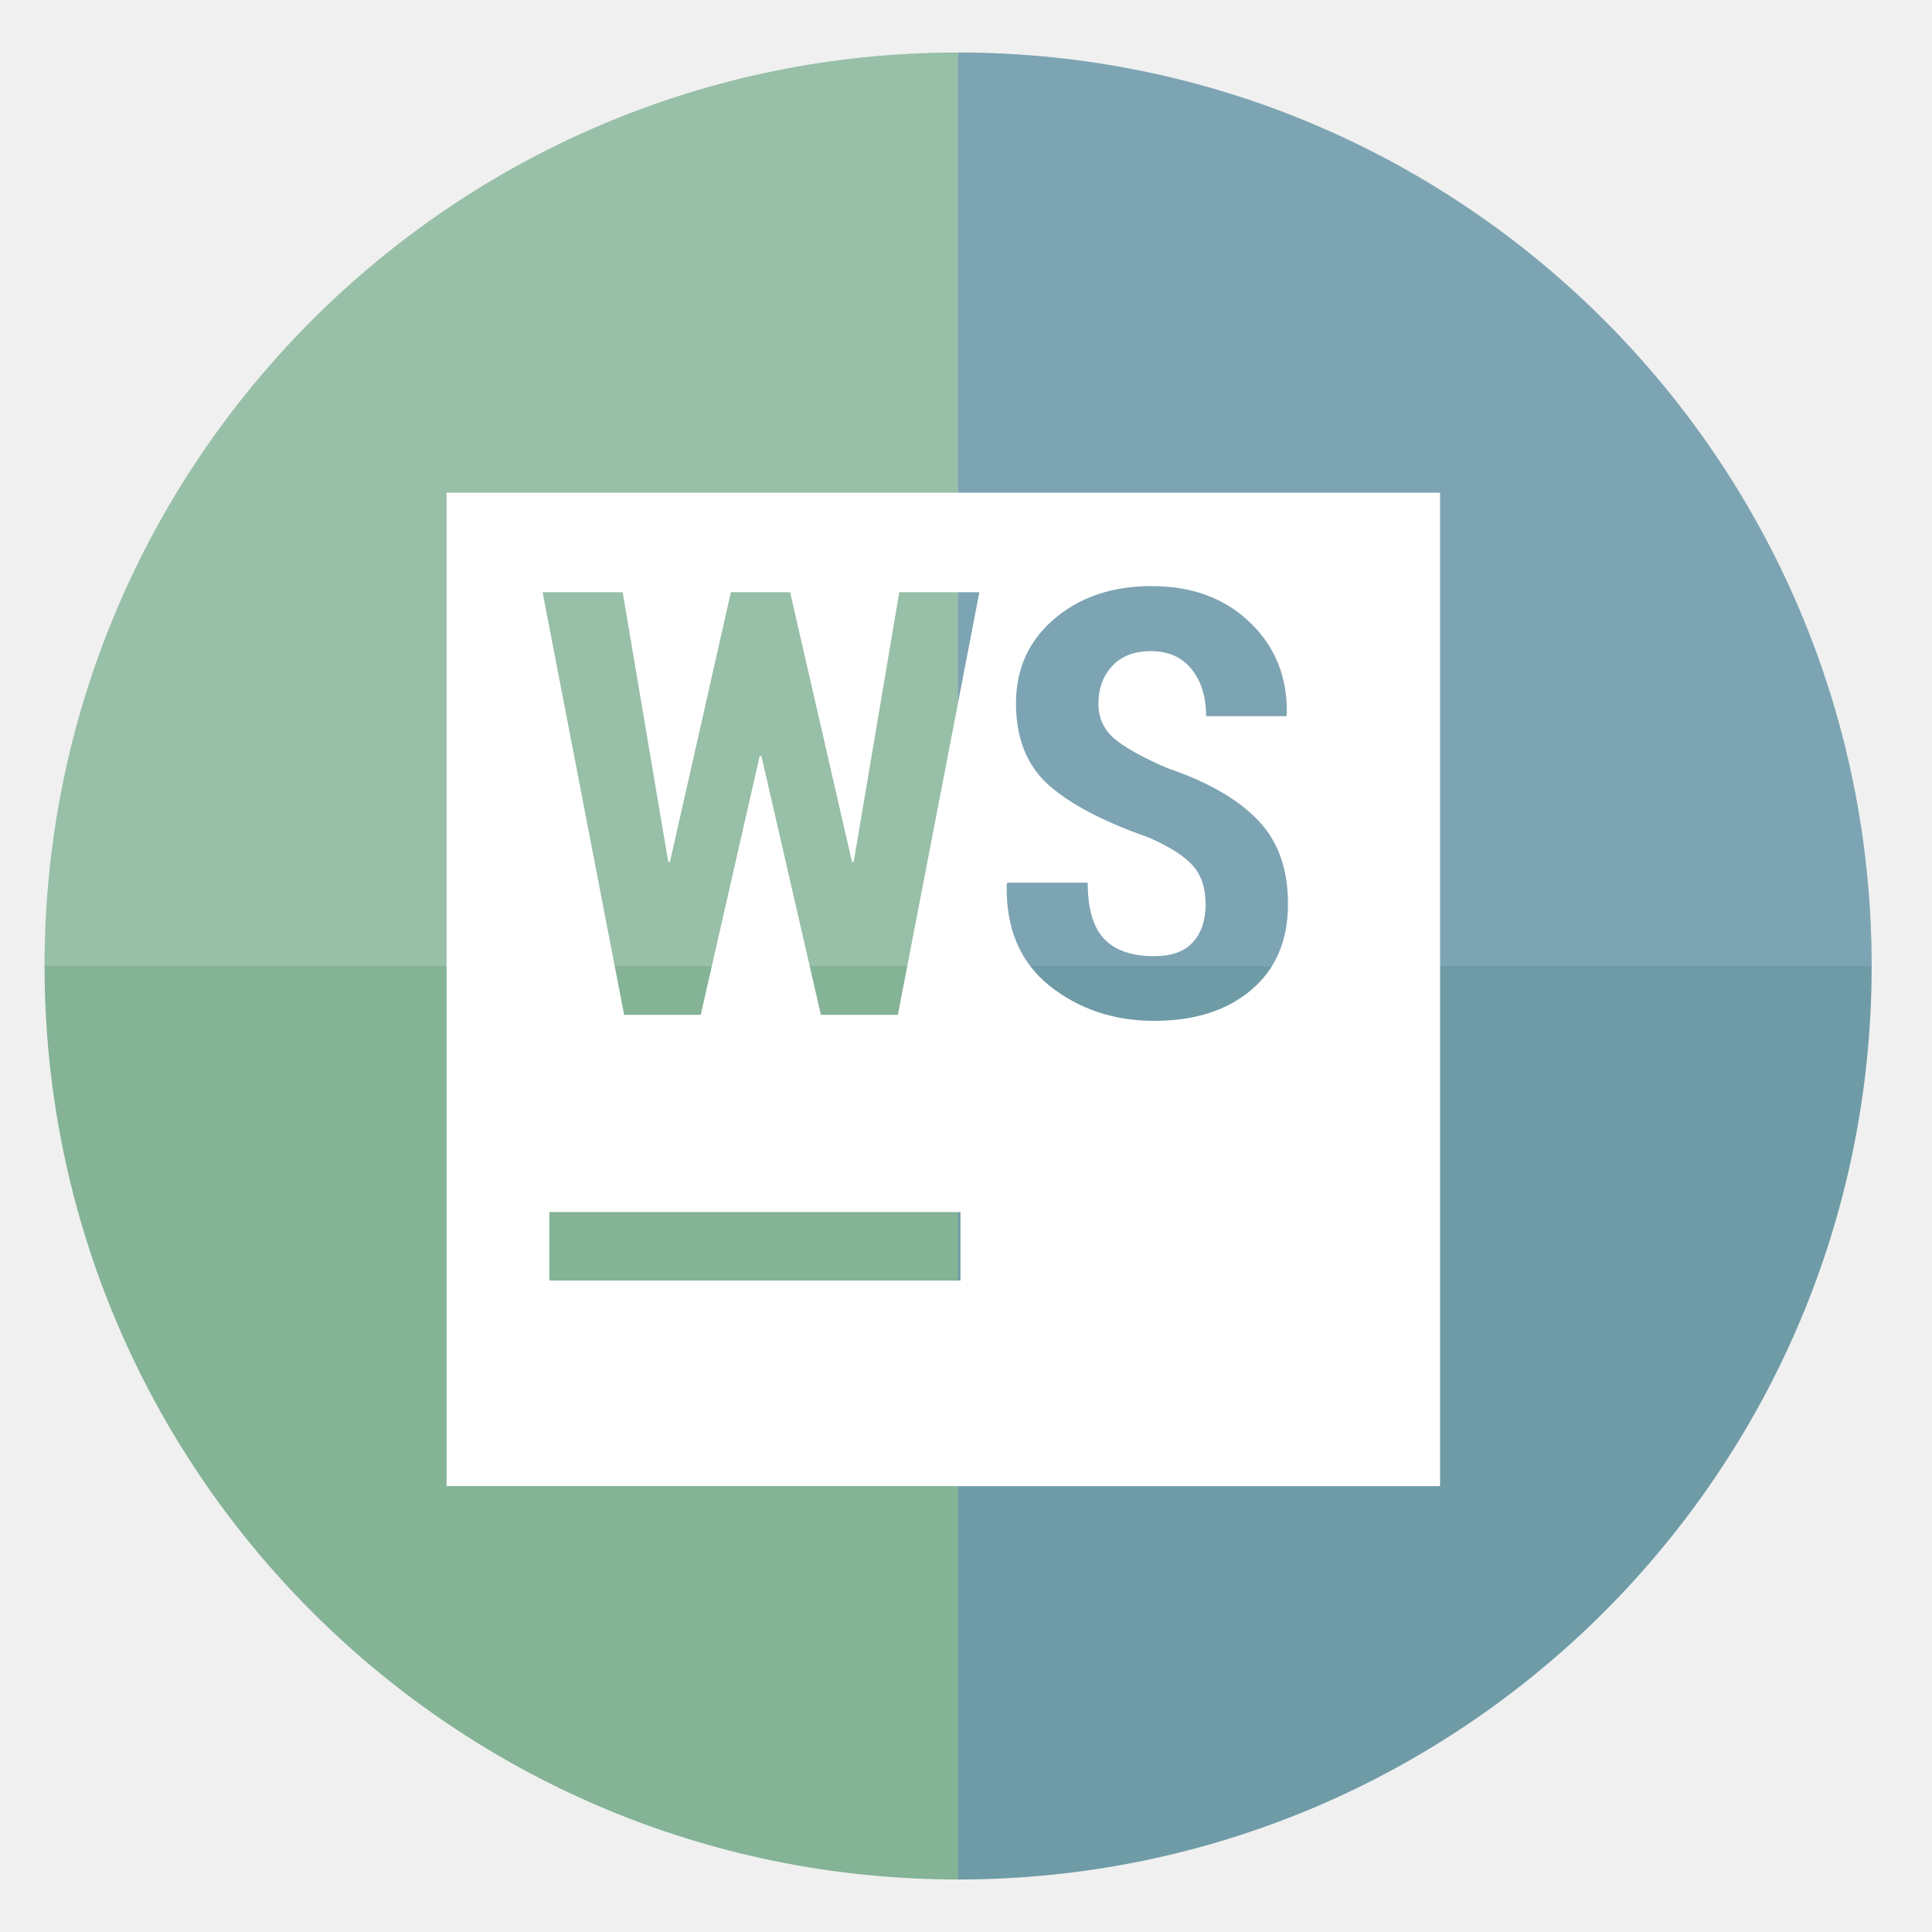
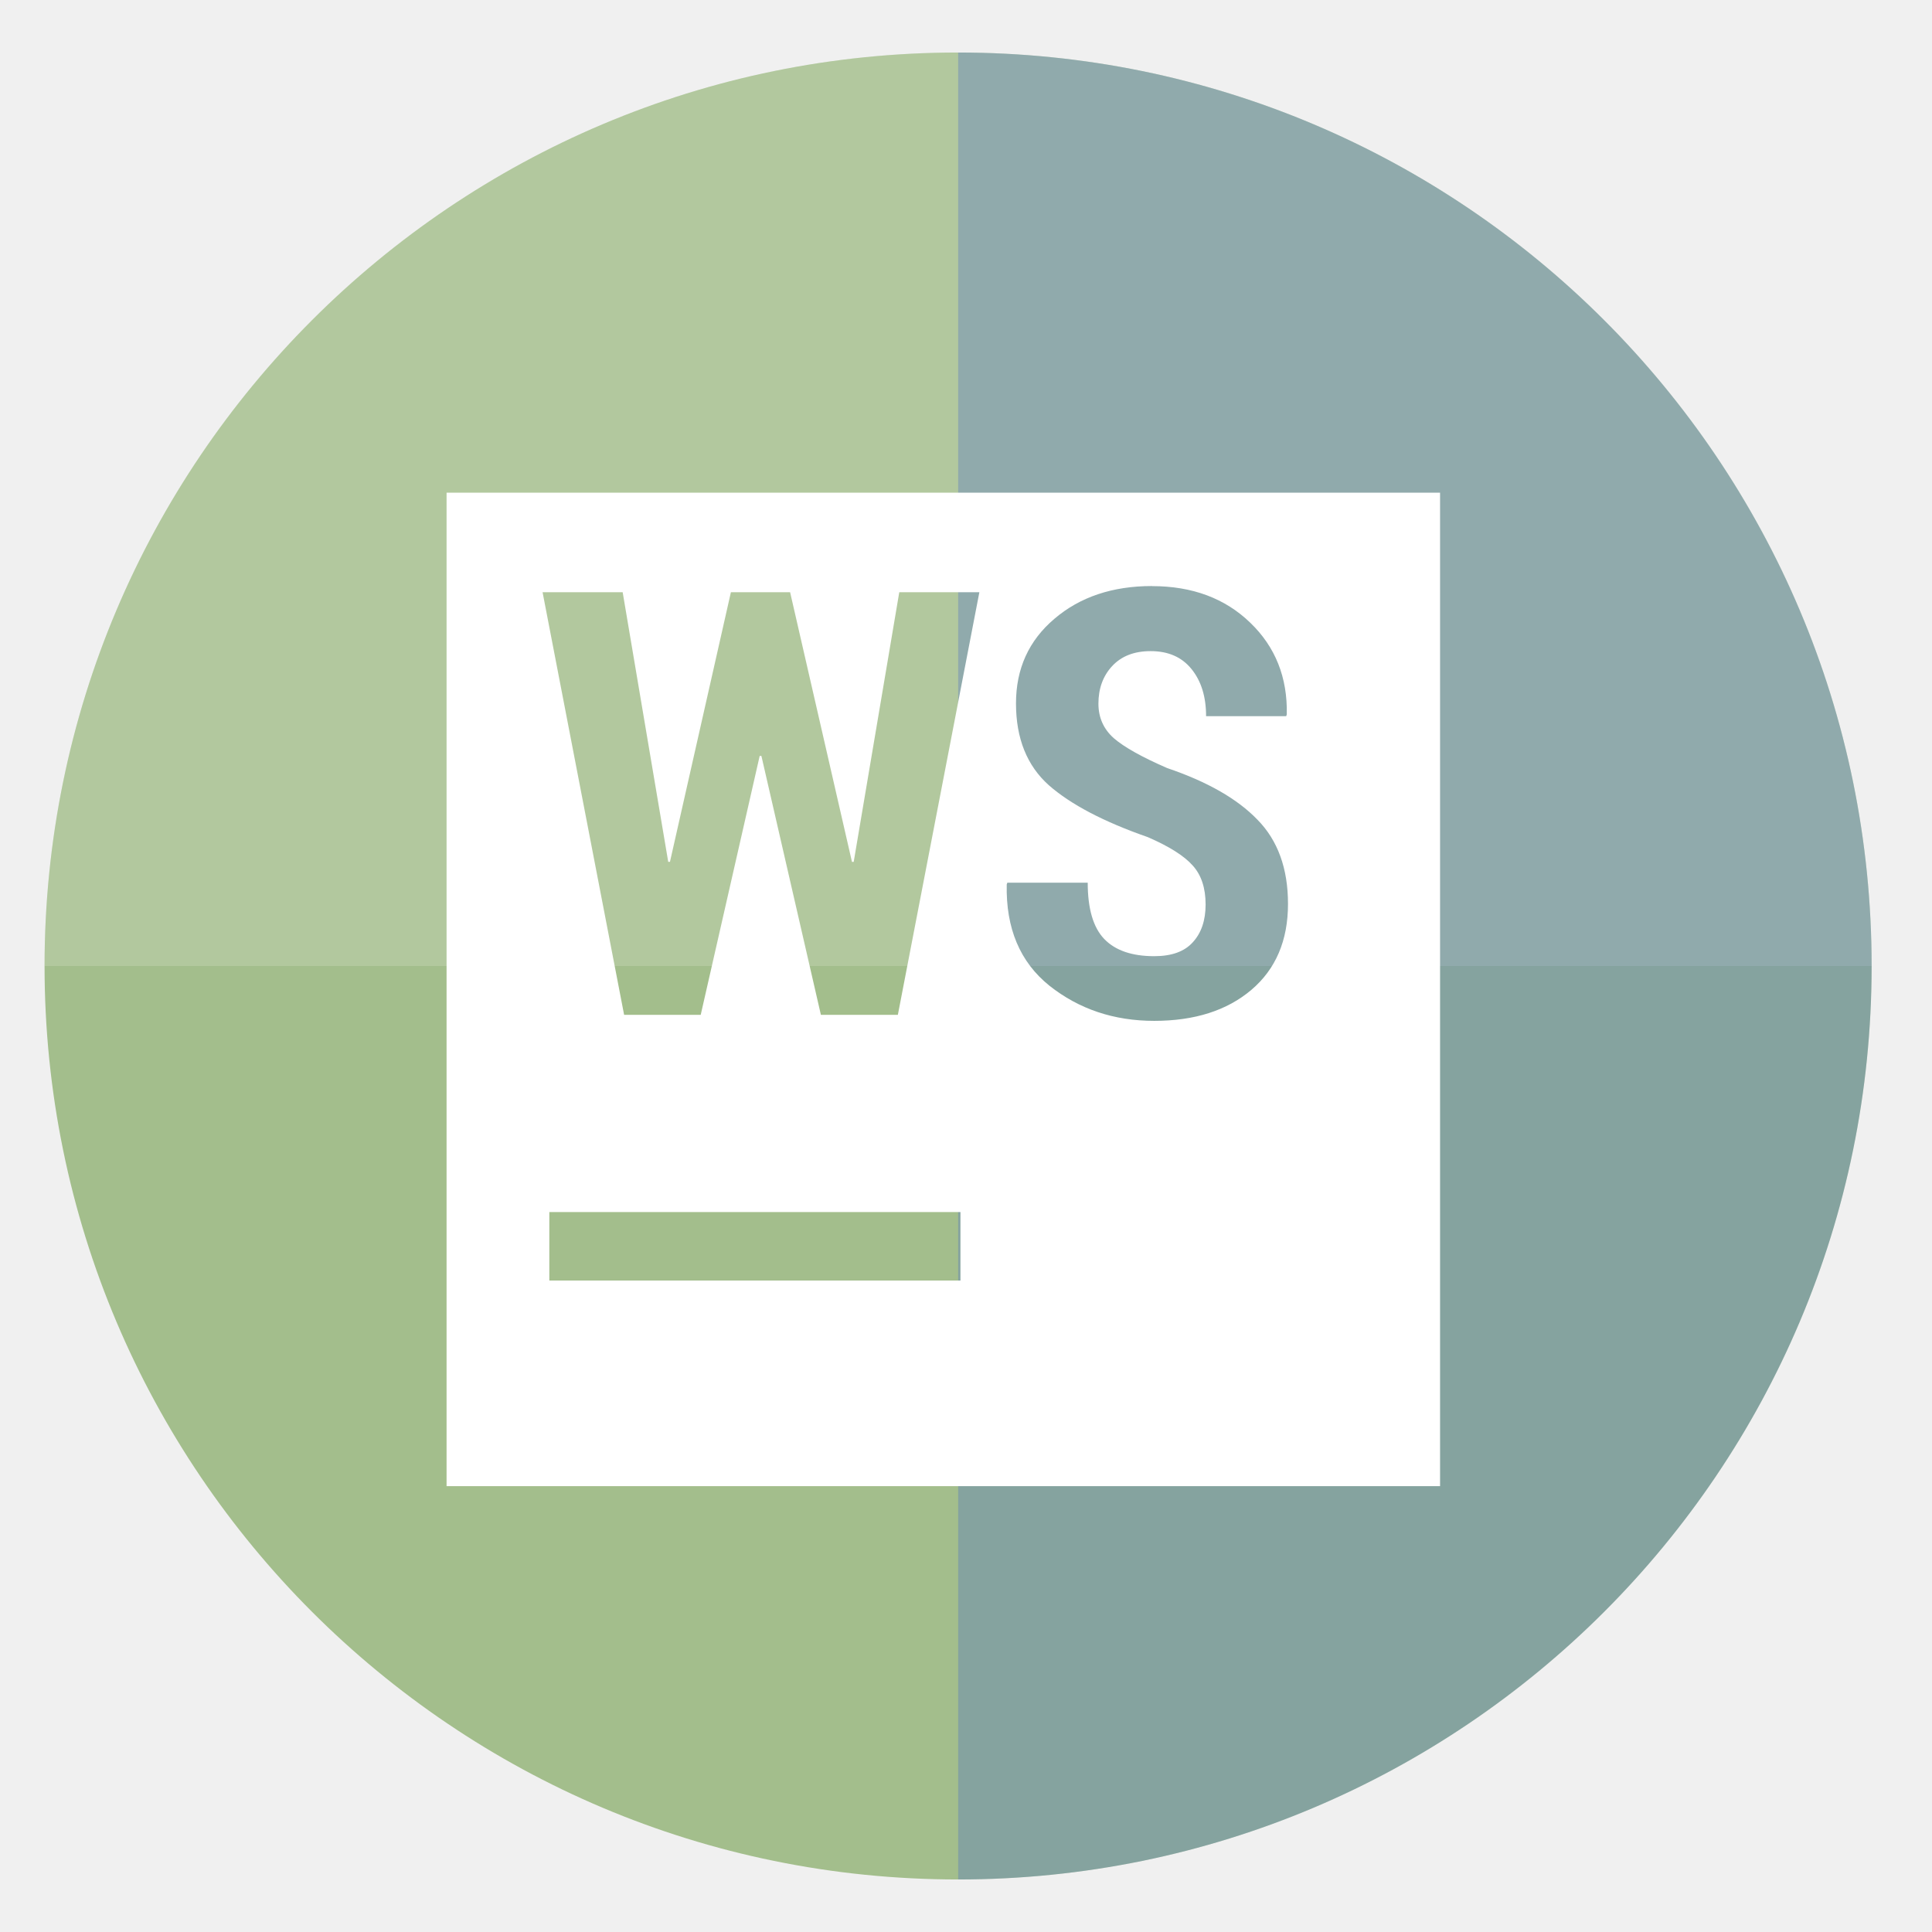
<svg xmlns="http://www.w3.org/2000/svg" height="48" width="48" version="1.1" id="svg8">
  <defs id="defs12" />
-   <path id="path2" style="fill:#84b396;fill-opacity:1;stroke-width:1.15" d="M 23.805 1.305 A 22.696 22.696 0 0 0 1.107 24 A 22.696 22.696 0 0 0 23.805 46.695 A 22.696 22.696 0 0 0 46.5 24 A 22.696 22.696 0 0 0 23.805 1.305 z " />
+   <path id="path2" style="fill:#a3be8c;fill-opacity:1;stroke-width:1.15" d="M 23.805 1.305 A 22.696 22.696 0 0 0 1.107 24 A 22.696 22.696 0 0 0 23.805 46.695 A 22.696 22.696 0 0 0 46.5 24 A 22.696 22.696 0 0 0 23.805 1.305 z " />
  <path id="path839" style="fill:#ffffff;fill-opacity:0.162;stroke-width:1.15" d="M 23.805 1.305 C 11.27 1.305 1.107 11.465 1.107 24 L 46.5 24 C 46.5 11.465 36.339 1.305 23.805 1.305 z " />
  <path id="path841" style="fill:#3158d5;fill-opacity:0.258;stroke-width:1.15" d="M 23.805 1.305 L 23.805 46.695 C 36.339 46.695 46.5 36.535 46.5 24 C 46.5 11.465 36.339 1.305 23.805 1.305 z " />
  <path d="M 11.095,12.24 V 36.923 H 35.778 V 12.24 Z m 17.528,2.322 c 1,0 1.814,0.304 2.439,0.909 0.625,0.601 0.927,1.361 0.908,2.279 l -0.015,0.043 h -1.99 c 0,-0.481 -0.12,-0.871 -0.361,-1.169 -0.24,-0.298 -0.578,-0.447 -1.016,-0.447 -0.409,0 -0.728,0.124 -0.959,0.374 -0.226,0.245 -0.339,0.556 -0.339,0.931 0,0.346 0.128,0.632 0.382,0.858 0.255,0.221 0.697,0.469 1.327,0.743 0.995,0.337 1.743,0.764 2.243,1.283 0.505,0.514 0.758,1.212 0.758,2.091 0,0.909 -0.304,1.62 -0.909,2.135 -0.606,0.514 -1.411,0.771 -2.415,0.771 -1,0 -1.868,-0.291 -2.603,-0.873 -0.731,-0.587 -1.085,-1.426 -1.061,-2.517 l 0.015,-0.043 h 1.997 c 0,0.649 0.138,1.116 0.412,1.4 0.274,0.284 0.687,0.426 1.24,0.426 0.433,0 0.752,-0.115 0.959,-0.346 0.212,-0.231 0.318,-0.543 0.318,-0.938 0,-0.409 -0.106,-0.73 -0.318,-0.966 -0.212,-0.24 -0.585,-0.477 -1.119,-0.708 -1.091,-0.38 -1.911,-0.809 -2.459,-1.29 -0.543,-0.486 -0.815,-1.163 -0.815,-2.033 0,-0.861 0.318,-1.561 0.953,-2.1 0.635,-0.543 1.443,-0.815 2.429,-0.815 z m -15.143,0.151 h 1.99 l 1.132,6.699 h 0.043 l 1.514,-6.699 h 1.471 L 21.167,21.413 h 0.043 l 1.132,-6.699 h 1.99 l -2.025,10.5 h -1.912 l -1.478,-6.432 h -0.043 l -1.465,6.432 h -1.903 z m 0.168,15.4 h 10.214 v 1.702 H 13.648 Z" fill="#ffffff" id="path10-3" style="stroke-width:0.851" />
</svg>
